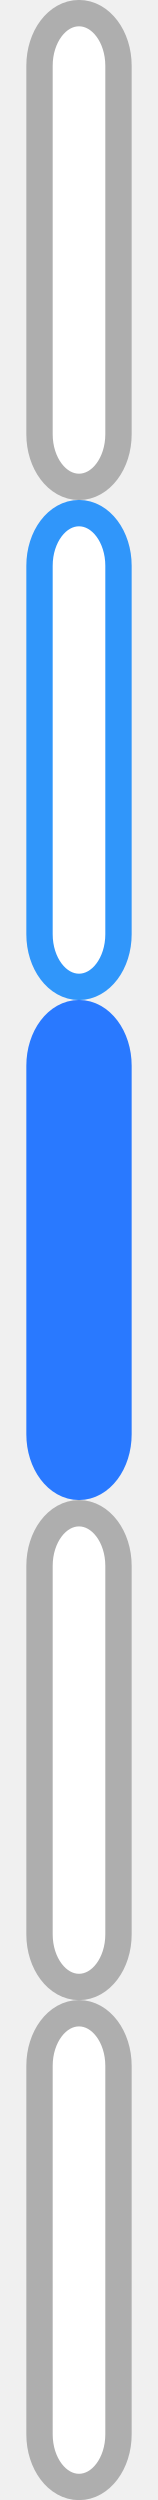
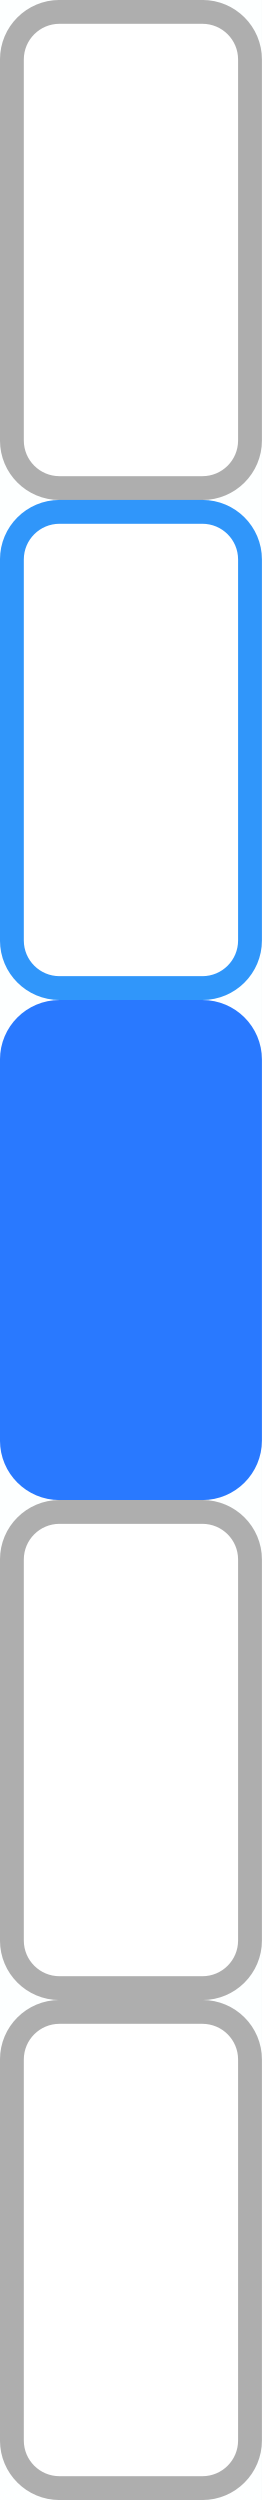
- <svg xmlns="http://www.w3.org/2000/svg" id="bitmap:6-32" width="6" height="95" version="1.1" viewBox="0 0 1.587 25.135">
+ <svg xmlns="http://www.w3.org/2000/svg" id="bitmap:11-24" width="11" height="105" version="1.1" viewBox="0 0 2.91 27.781">
+   <rect y="-0" width="2.91" height="27.781" fill="#fdffff" stroke-linejoin="round" stroke-width=".07" />
  <g stroke-width=".265">
-     <rect x=".397" y=".132" width=".794" height="4.763" rx=".529" ry=".529" fill="#fff" stroke="#aeaeae" />
-     <rect x=".397" y="5.159" width=".794" height="4.763" rx=".529" ry=".529" fill="#fff" stroke="#3096fa" />
-     <rect x=".397" y="10.186" width=".794" height="4.763" rx=".529" ry=".529" fill="#2979ff" stroke="#2979ff" />
-     <rect x=".397" y="15.214" width=".794" height="4.763" rx=".529" ry=".529" fill="#fff" stroke="#aeaeae" />
-     <rect x=".397" y="20.241" width=".794" height="4.763" rx=".529" ry=".529" fill="#fff" stroke="#aeaeae" />
+     <rect x=".132" y=".132" width="2.646" height="5.292" rx=".529" ry=".529" fill="#fff" stroke="#aeaeae" />
+     <rect x=".132" y="5.688" width="2.646" height="5.292" rx=".529" ry=".529" fill="#fff" stroke="#3096fa" />
+     <rect x=".132" y="11.245" width="2.646" height="5.292" rx=".529" ry=".529" fill="#2979ff" stroke="#2979ff" />
+     <rect x=".132" y="16.801" width="2.646" height="5.292" rx=".529" ry=".529" fill="#fff" stroke="#aeaeae" />
+     <rect x=".132" y="22.357" width="2.646" height="5.292" rx=".529" ry=".529" fill="#fff" stroke="#aeaeae" />
  </g>
</svg>
